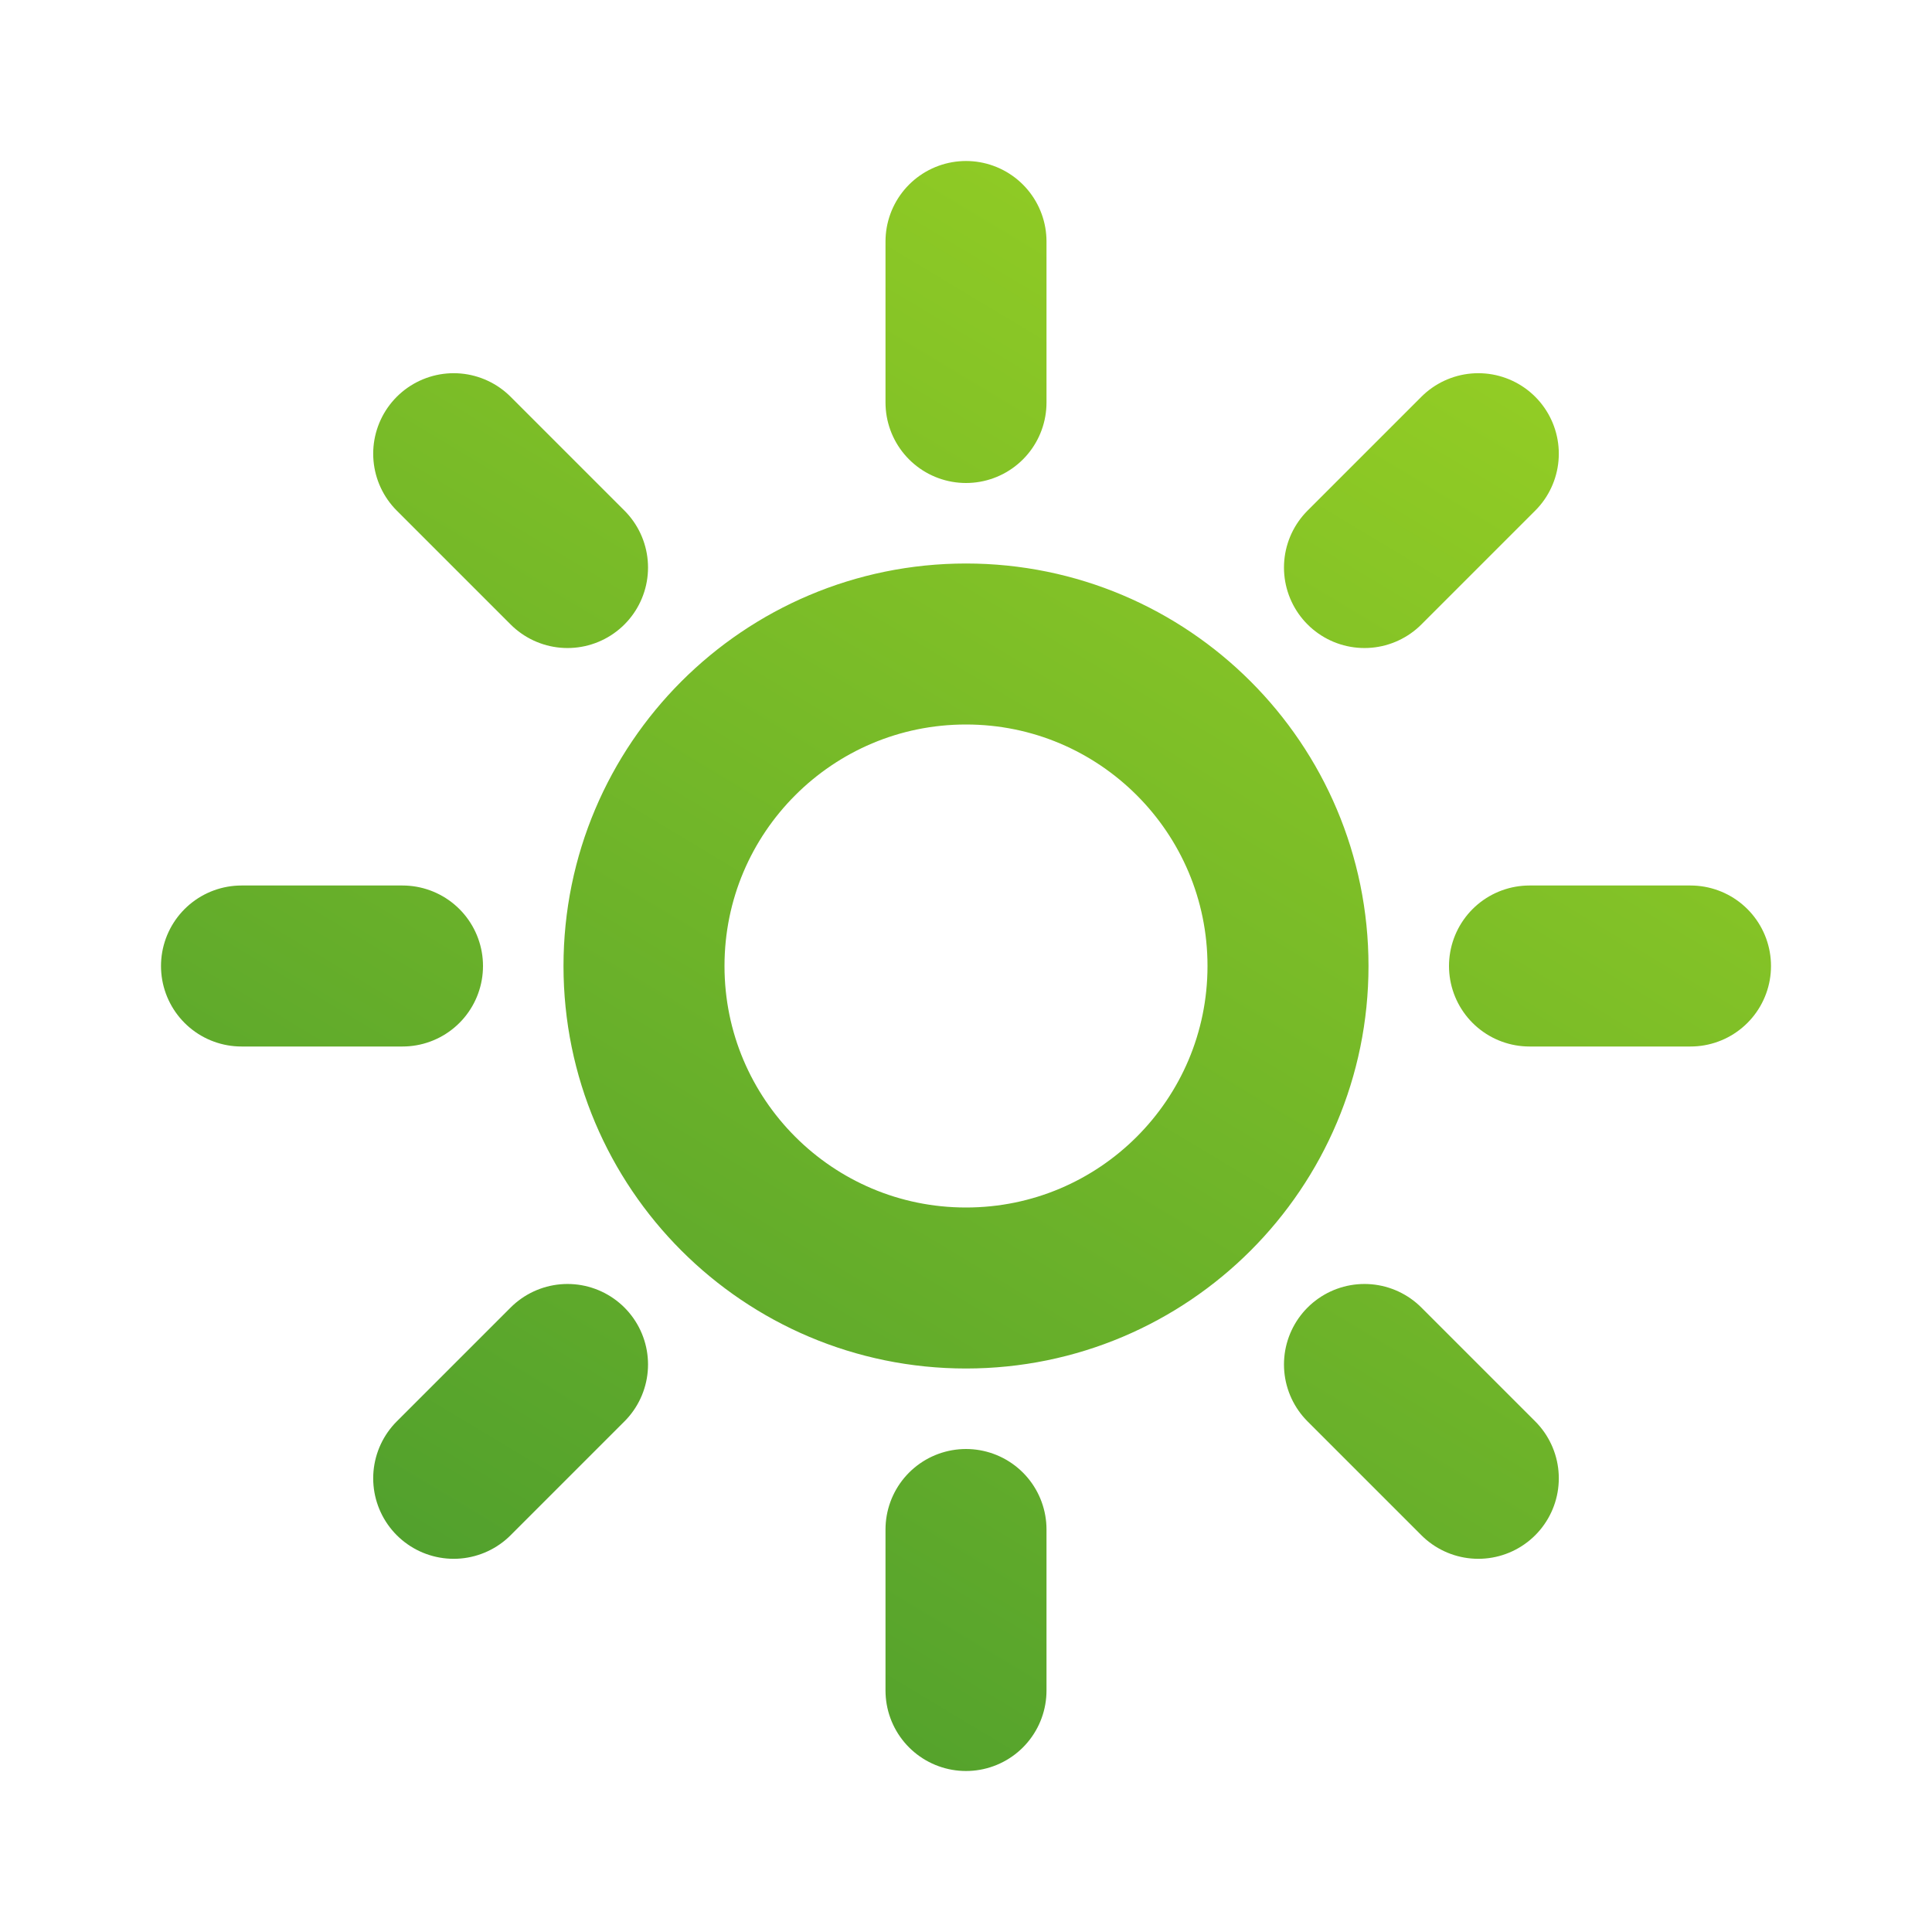
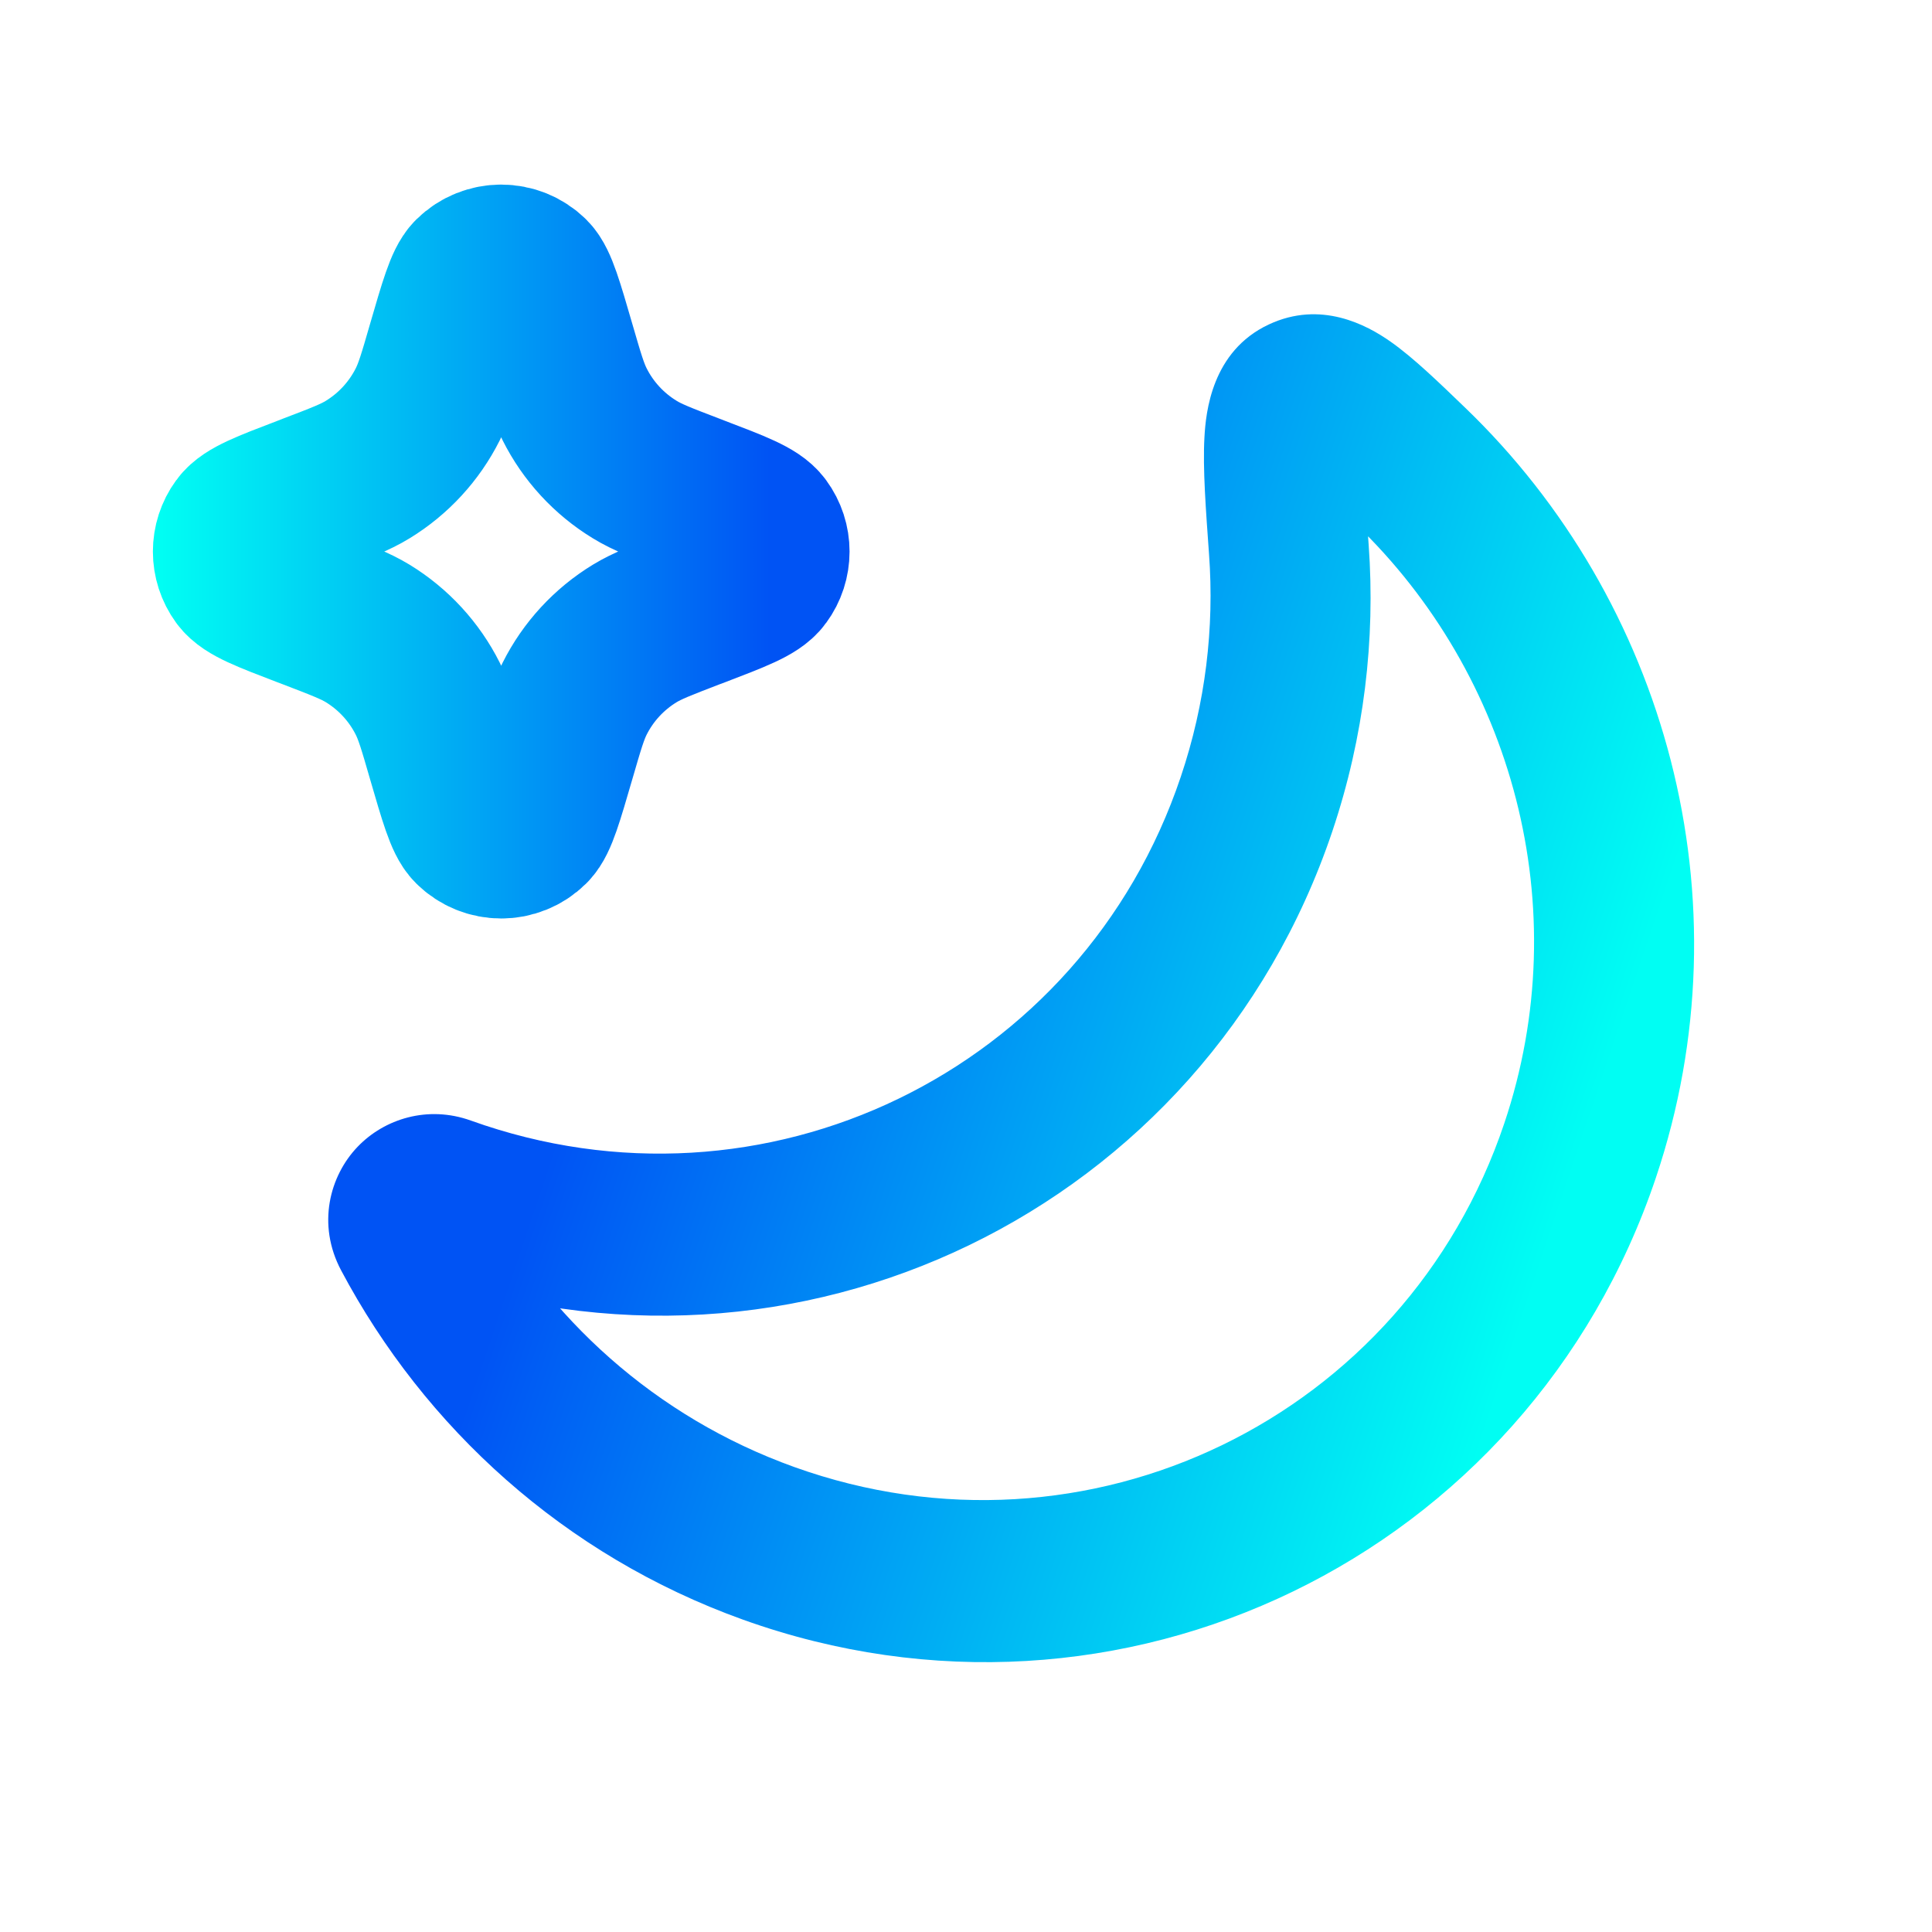
- <svg xmlns="http://www.w3.org/2000/svg" width="24" height="24" viewBox="0 0 24 24" fill="none">
-   <path d="M12 5V3M12 21V19M16.95 7.05L18.364 5.636M5.636 18.364L7.05 16.95M19 12H21M3 12H5M16.95 16.95L18.364 18.364M5.636 5.636L7.05 7.05M16 12C16 14.209 14.209 16 12 16C9.791 16 8 14.209 8 12C8 9.791 9.791 8 12 8C14.209 8 16 9.791 16 12Z" stroke="url(#paint0_linear)" stroke-width="2" stroke-linecap="round" />
+ <svg xmlns="http://www.w3.org/2000/svg" width="24" height="24" viewBox="26 0 24 24" fill="none">
+   <path d="M31.849 13.92C35.487 15.226 39.436 13.315 40.668 9.65L42.551 10.326C40.966 15.037 35.889 17.495 31.211 15.816L31.849 13.92ZM40.668 9.65C40.977 8.733 41.086 7.795 41.019 6.884L43.002 6.768C43.087 7.943 42.946 9.151 42.551 10.326L40.668 9.65ZM44.687 13.954C45.592 11.264 44.782 8.376 42.844 6.513L44.2 5.064C46.688 7.456 47.734 11.168 46.57 14.63L44.687 13.954ZM35.867 18.224C39.506 19.53 43.455 17.618 44.687 13.954L46.57 14.63C44.985 19.341 39.908 21.799 35.23 20.12L35.867 18.224ZM31.984 14.849C32.791 16.369 34.138 17.603 35.867 18.224L35.23 20.12C33.008 19.322 31.273 17.732 30.237 15.78L31.984 14.849ZM41.019 6.884C40.98 6.336 40.94 5.821 40.962 5.432C40.979 5.122 41.052 4.363 41.761 4.031L42.619 5.859C42.81 5.77 42.906 5.619 42.941 5.533C42.964 5.475 42.952 5.468 42.946 5.578C42.934 5.803 42.957 6.157 43.002 6.768L41.019 6.884ZM42.844 6.513C42.67 6.345 42.531 6.212 42.411 6.103C42.288 5.991 42.21 5.927 42.158 5.891C42.102 5.852 42.127 5.881 42.213 5.902C42.328 5.93 42.48 5.925 42.619 5.859L41.761 4.031C42.409 3.727 42.98 4.038 43.271 4.242C43.561 4.445 43.885 4.761 44.2 5.064L42.844 6.513ZM31.211 15.816C31.462 15.906 31.719 15.825 31.878 15.66C32.051 15.48 32.145 15.151 31.984 14.849L30.237 15.78C29.934 15.209 30.096 14.606 30.443 14.245C30.776 13.898 31.314 13.728 31.849 13.92L31.211 15.816Z" fill="url(#paint0_linear)" />
+   <path d="M29.874 6.134L29.8 6.163C29.322 6.345 29.083 6.437 28.996 6.556C28.867 6.732 28.867 6.971 28.996 7.147C29.083 7.266 29.322 7.357 29.8 7.54L29.874 7.568C30.233 7.706 30.412 7.774 30.568 7.869C30.887 8.064 31.146 8.345 31.314 8.68C31.396 8.844 31.45 9.028 31.556 9.396L31.556 9.396C31.707 9.915 31.782 10.174 31.875 10.265C32.07 10.458 32.383 10.458 32.578 10.265C32.67 10.174 32.745 9.915 32.896 9.396L32.896 9.396C33.003 9.028 33.056 8.844 33.138 8.68C33.306 8.345 33.565 8.064 33.885 7.869C34.041 7.774 34.22 7.706 34.578 7.568L34.578 7.568L34.653 7.54C35.13 7.357 35.37 7.266 35.456 7.147C35.586 6.971 35.586 6.732 35.456 6.556C35.37 6.437 35.13 6.345 34.653 6.163L34.578 6.134C34.22 5.997 34.041 5.929 33.885 5.833C33.565 5.638 33.306 5.357 33.138 5.022C33.056 4.859 33.003 4.675 32.896 4.307L32.896 4.307C32.745 3.788 32.67 3.529 32.578 3.437C32.383 3.245 32.07 3.245 31.875 3.437C31.782 3.529 31.707 3.788 31.556 4.307L31.556 4.307C31.45 4.675 31.396 4.859 31.314 5.022C31.146 5.357 30.887 5.638 30.568 5.833C30.412 5.929 30.233 5.997 29.874 6.134Z" stroke="url(#paint1_linear)" stroke-width="2" />
  <defs>
-     <linearGradient id="paint0_linear" x1="-2.403" y1="26.046" x2="19.299" y2="-10.071" gradientUnits="userSpaceOnUse">
-       <stop stop-color="#328B31" />
-       <stop offset="0.722" stop-color="#96CF24" />
+     <linearGradient id="paint0_linear" x1="31.679" y1="17.783" x2="43.156" y2="21.643" gradientUnits="userSpaceOnUse">
+       <stop stop-color="#0053f4" />
+       <stop offset="1" stop-color="#00fef3" />
+     </linearGradient>
+     <linearGradient id="paint1_linear" x1="35.563" y1="11.703" x2="28" y2="11.703" gradientUnits="userSpaceOnUse">
+       <stop stop-color="#0053f4" />
+       <stop offset="1" stop-color="#00fef3" />
    </linearGradient>
  </defs>
</svg>
